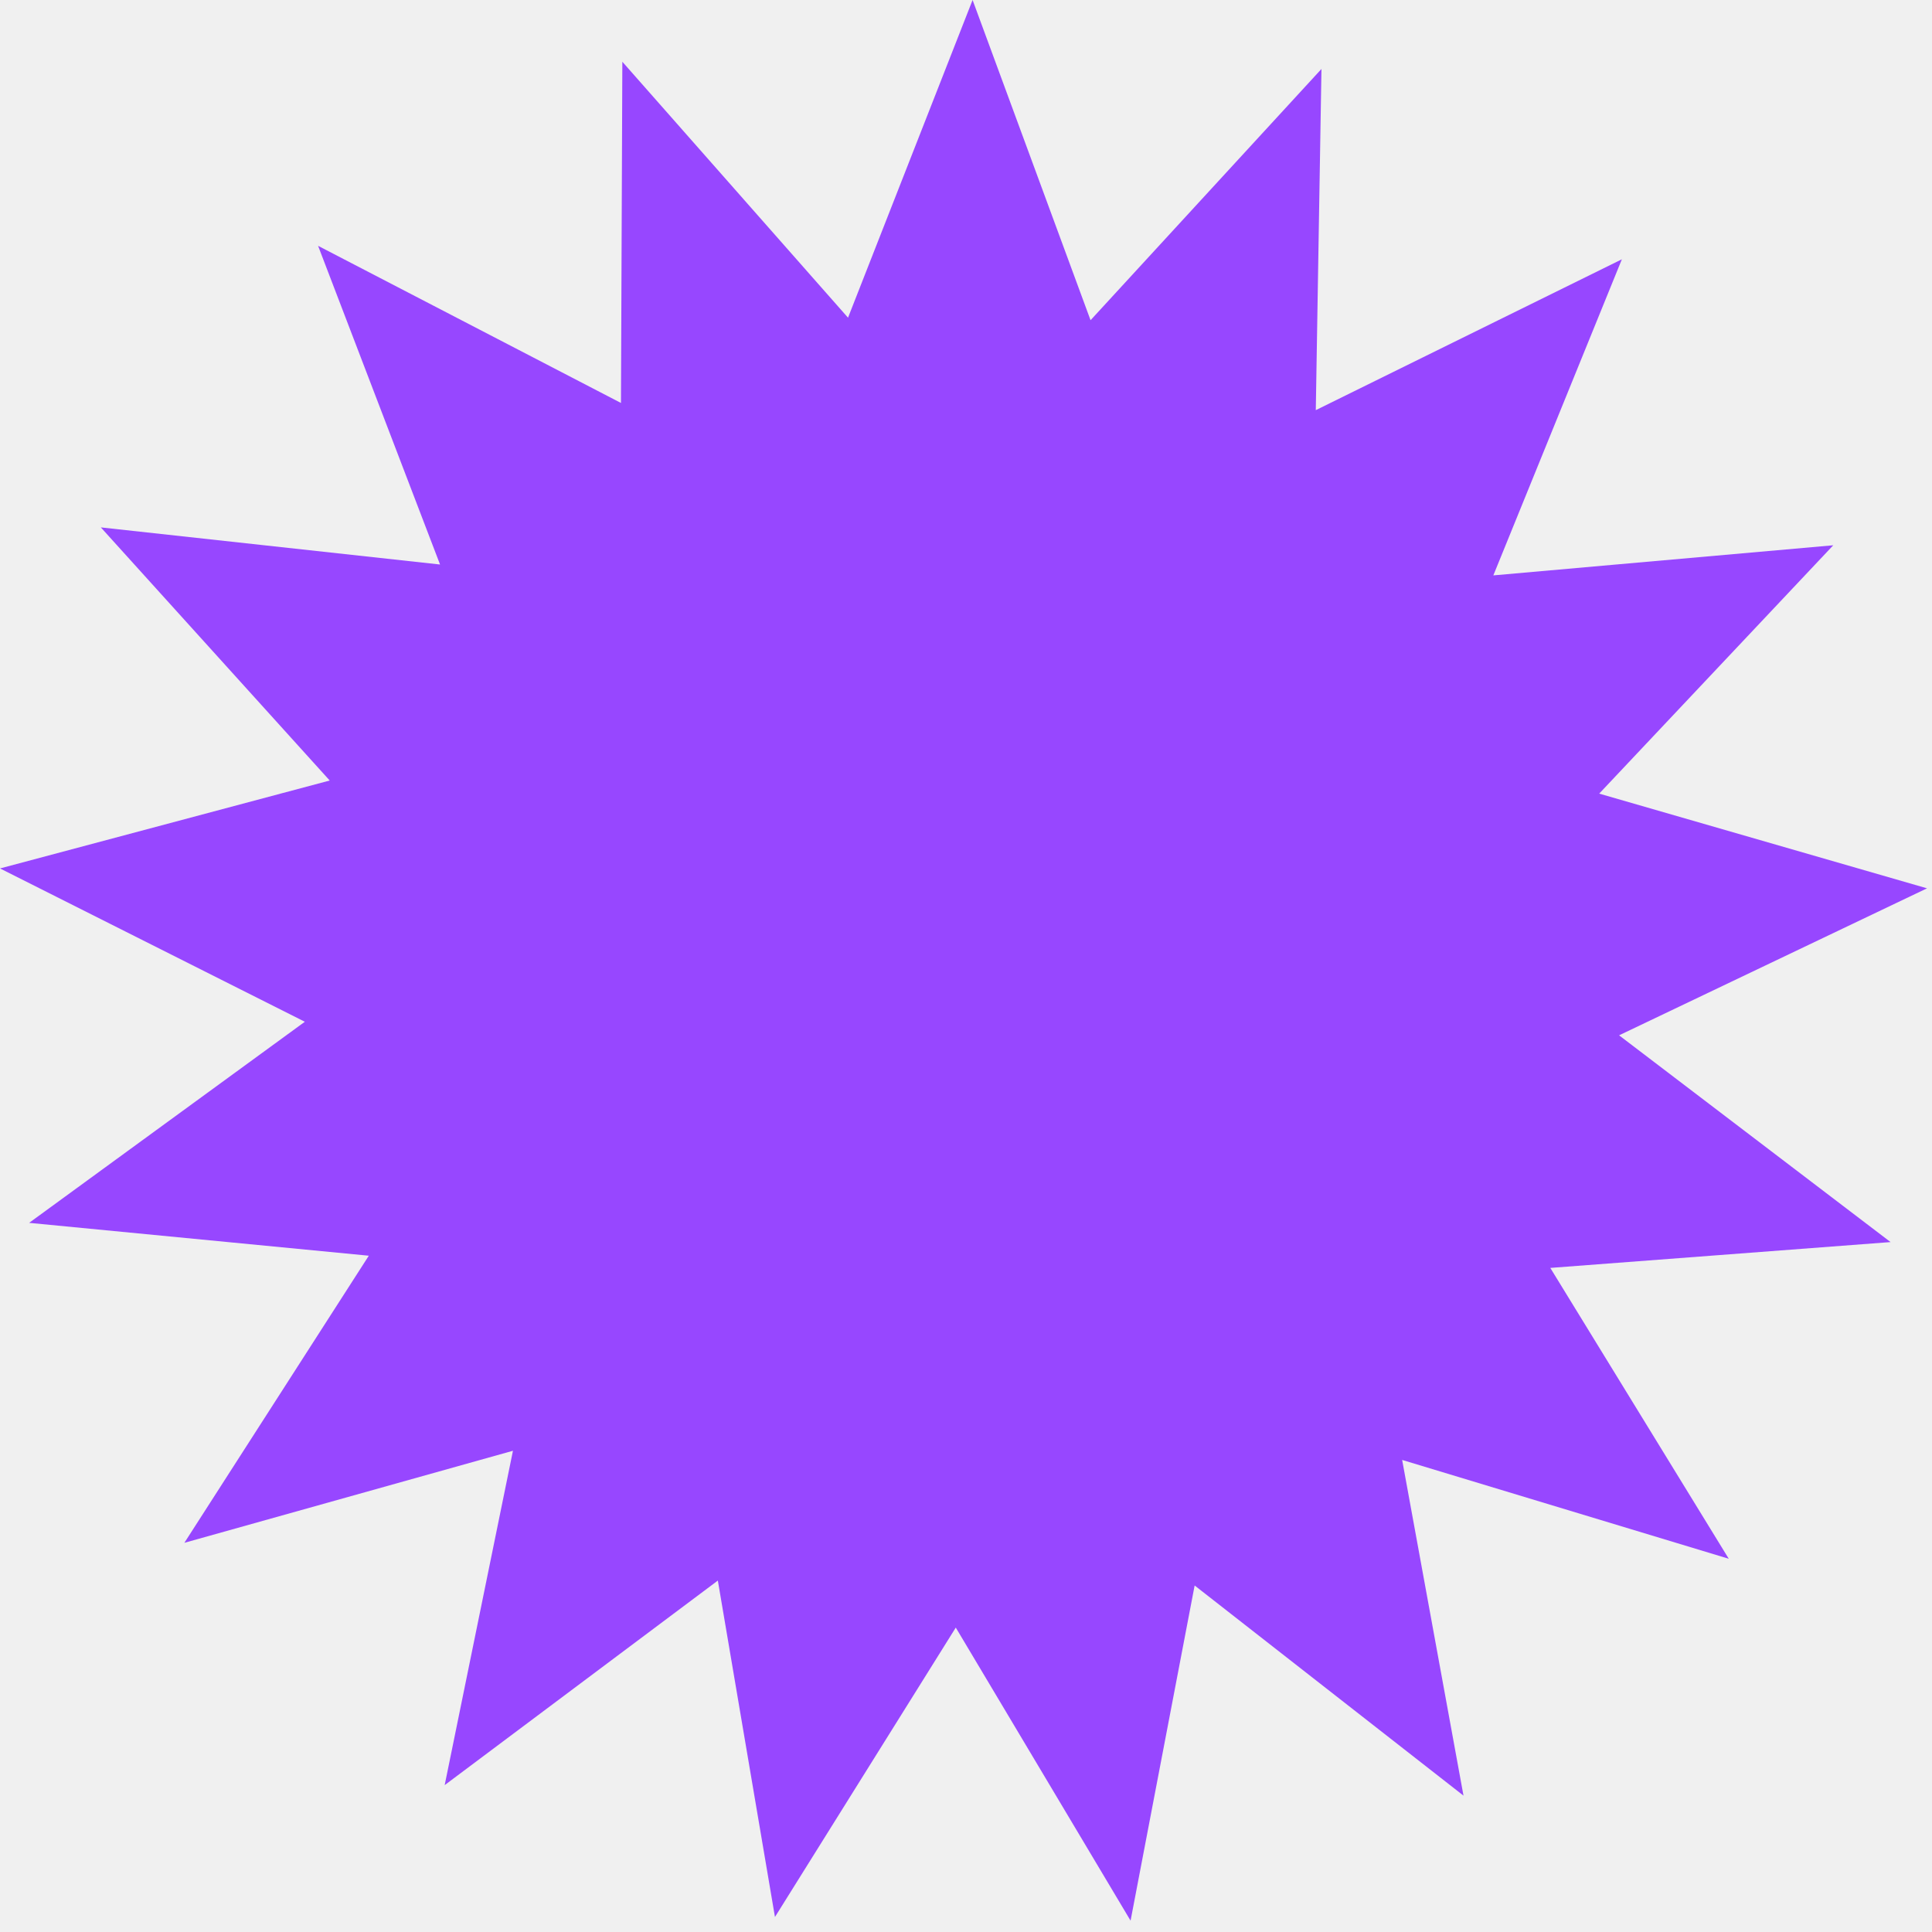
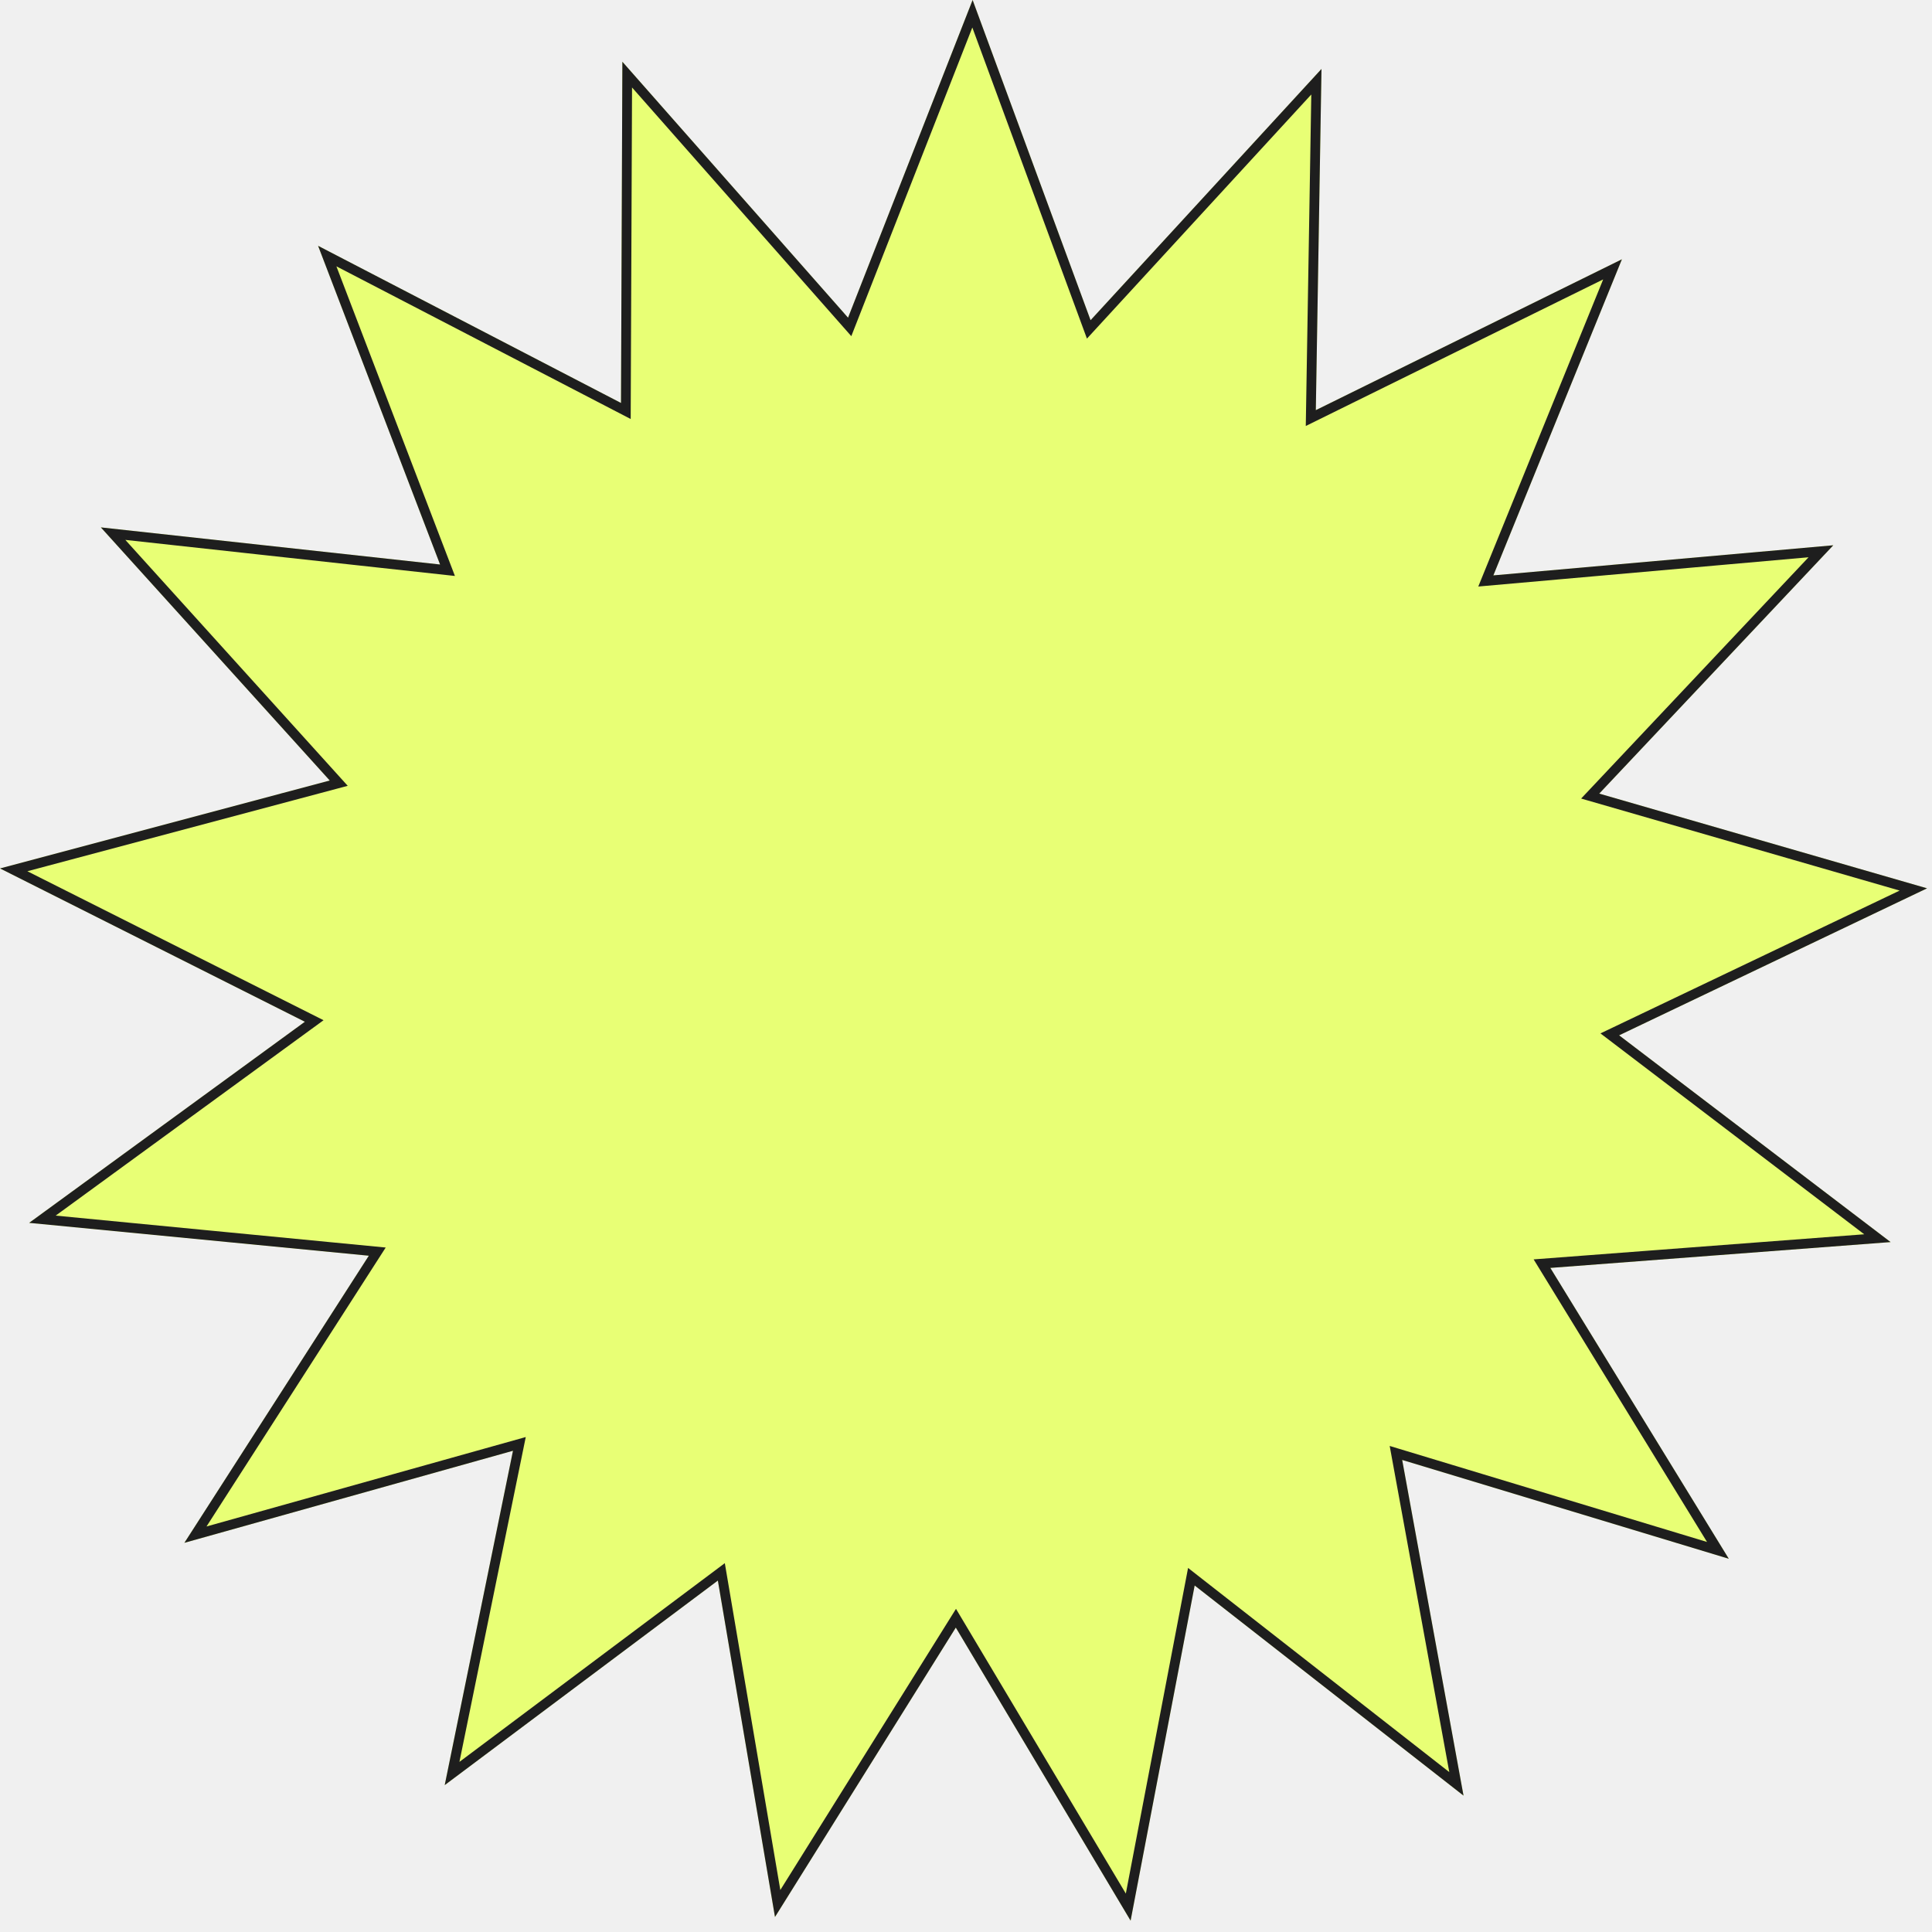
- <svg xmlns="http://www.w3.org/2000/svg" width="137" height="137" viewBox="0 0 137 137" fill="none">
-   <path d="M115.009 18.386L105.894 40.801L129.998 38.666L113.401 56.276L136.648 62.992L114.811 73.416L134.062 88.077L109.934 89.909L122.589 110.534L99.428 103.526L103.778 127.33L84.713 112.429L80.17 136.196L67.775 115.414L54.953 135.936L50.903 112.08L31.533 126.584L36.374 102.875L13.073 109.403L26.152 89.044L2.066 86.714L21.616 72.454L-0.001 61.581L23.38 55.346L7.15 37.398L31.204 40.03L22.555 17.431L44.033 28.575L44.131 4.378L60.134 22.528L68.967 2.35543e-05L77.332 22.706L93.706 4.89L93.304 29.084L115.009 18.386Z" fill="#9747FF" />
+ <svg xmlns="http://www.w3.org/2000/svg" xmlns:xlink="http://www.w3.org/1999/xlink" width="137" height="137" viewBox="0 0 137 137" fill="none">
+   <use xlink:href="#stroke0_2297_1293" fill="#E8FF75" />
+   <mask id="stroke1_2297_1293" fill="white">
+     <use xlink:href="#stroke0_2297_1293" />
+   </mask>
+   <path d="M115.011 18.386L105.896 40.801L130 38.666L113.403 56.275L136.65 62.992L114.813 73.416L134.064 88.077L109.936 89.909L122.591 110.534L99.43 103.526L103.78 127.33L84.715 112.429L80.172 136.196L67.777 115.414L54.955 135.936L50.904 112.08L31.535 126.584L36.376 102.875L13.075 109.403L26.154 89.044L2.068 86.714L21.618 72.454L0.001 61.581L23.382 55.346L7.152 37.398L31.206 40.03L22.556 17.431L44.035 28.575L44.133 4.378L60.136 22.528L68.969 -3.74809e-05L77.334 22.706L93.708 4.889L93.306 29.084L115.011 18.386Z" stroke-width="1.386" stroke="#1E1E1E" mask="url(#stroke1_2297_1293)" />
+   <defs>
+     <path id="stroke0_2297_1293" d="M115.011 18.386L105.896 40.801L130 38.666L113.403 56.275L136.65 62.992L114.813 73.416L134.064 88.077L109.936 89.909L122.591 110.534L99.43 103.526L103.78 127.33L84.715 112.429L80.172 136.196L67.777 115.414L54.955 135.936L50.904 112.08L31.535 126.584L36.376 102.875L13.075 109.403L26.154 89.044L2.068 86.714L21.618 72.454L0.001 61.581L23.382 55.346L7.152 37.398L31.206 40.03L22.556 17.431L44.035 28.575L44.133 4.378L60.136 22.528L68.969 -3.74809e-05L77.334 22.706L93.708 4.889L93.306 29.084L115.011 18.386Z" />
+   </defs>
</svg>
